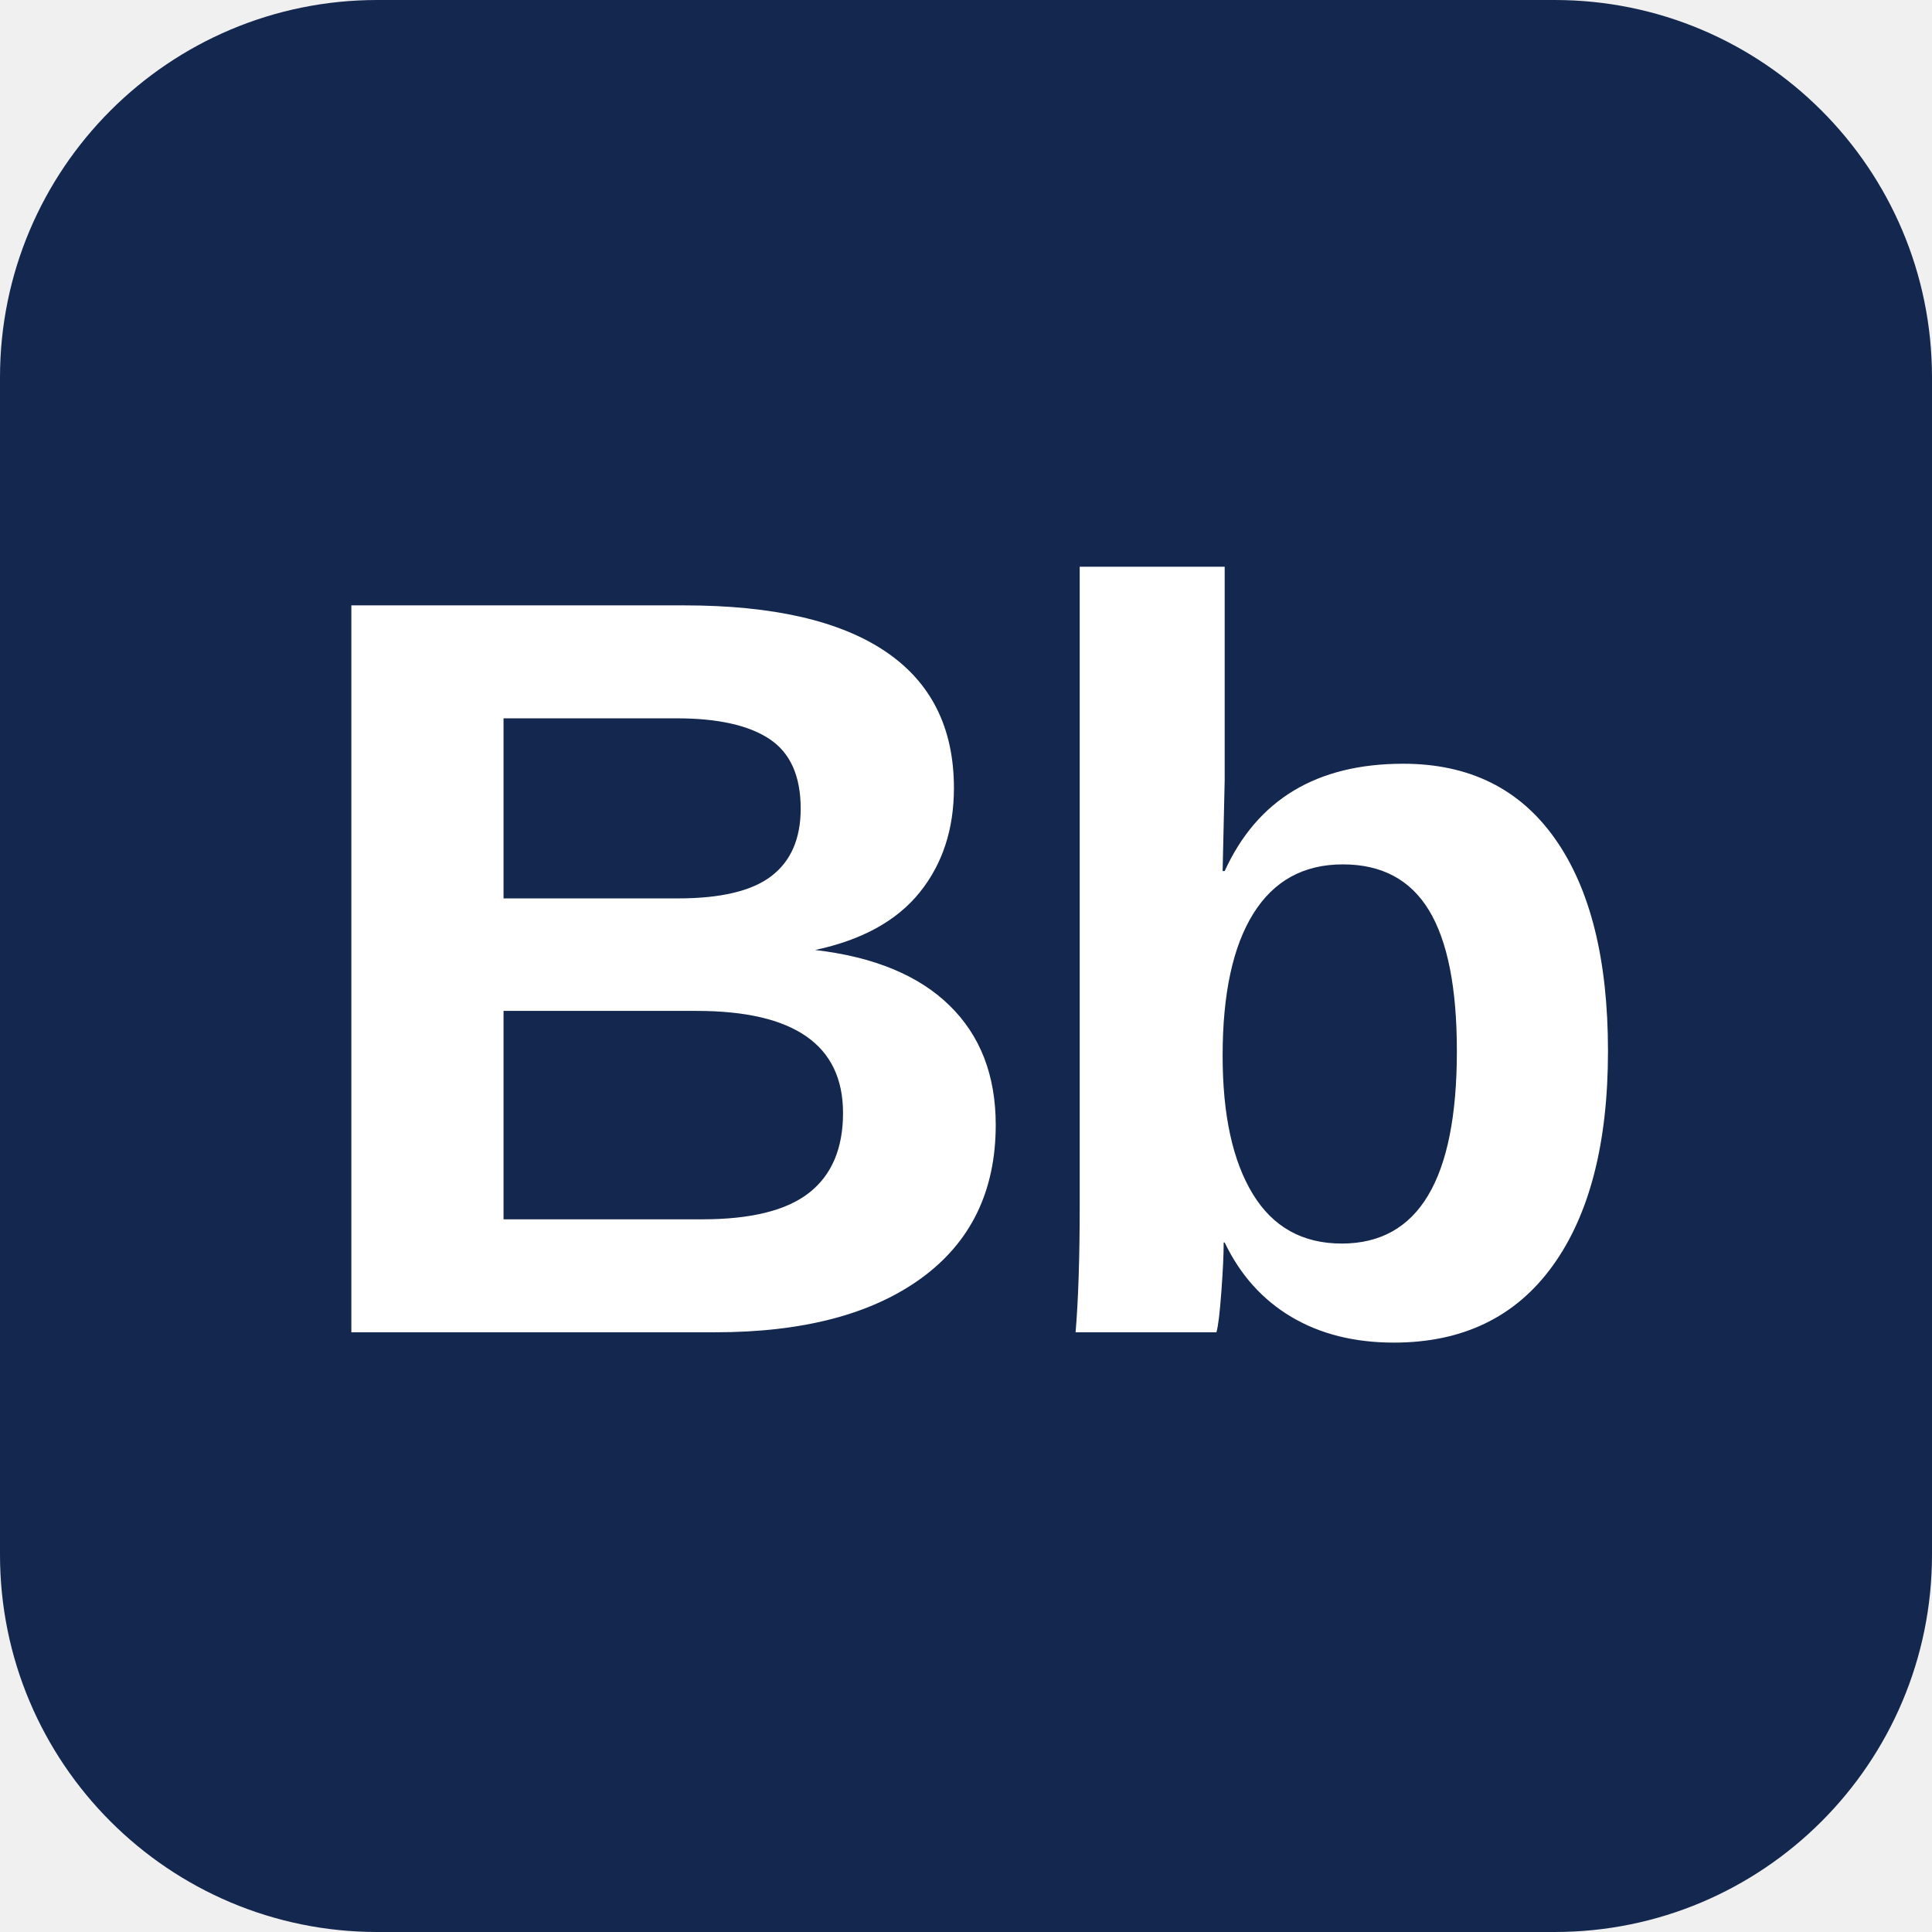
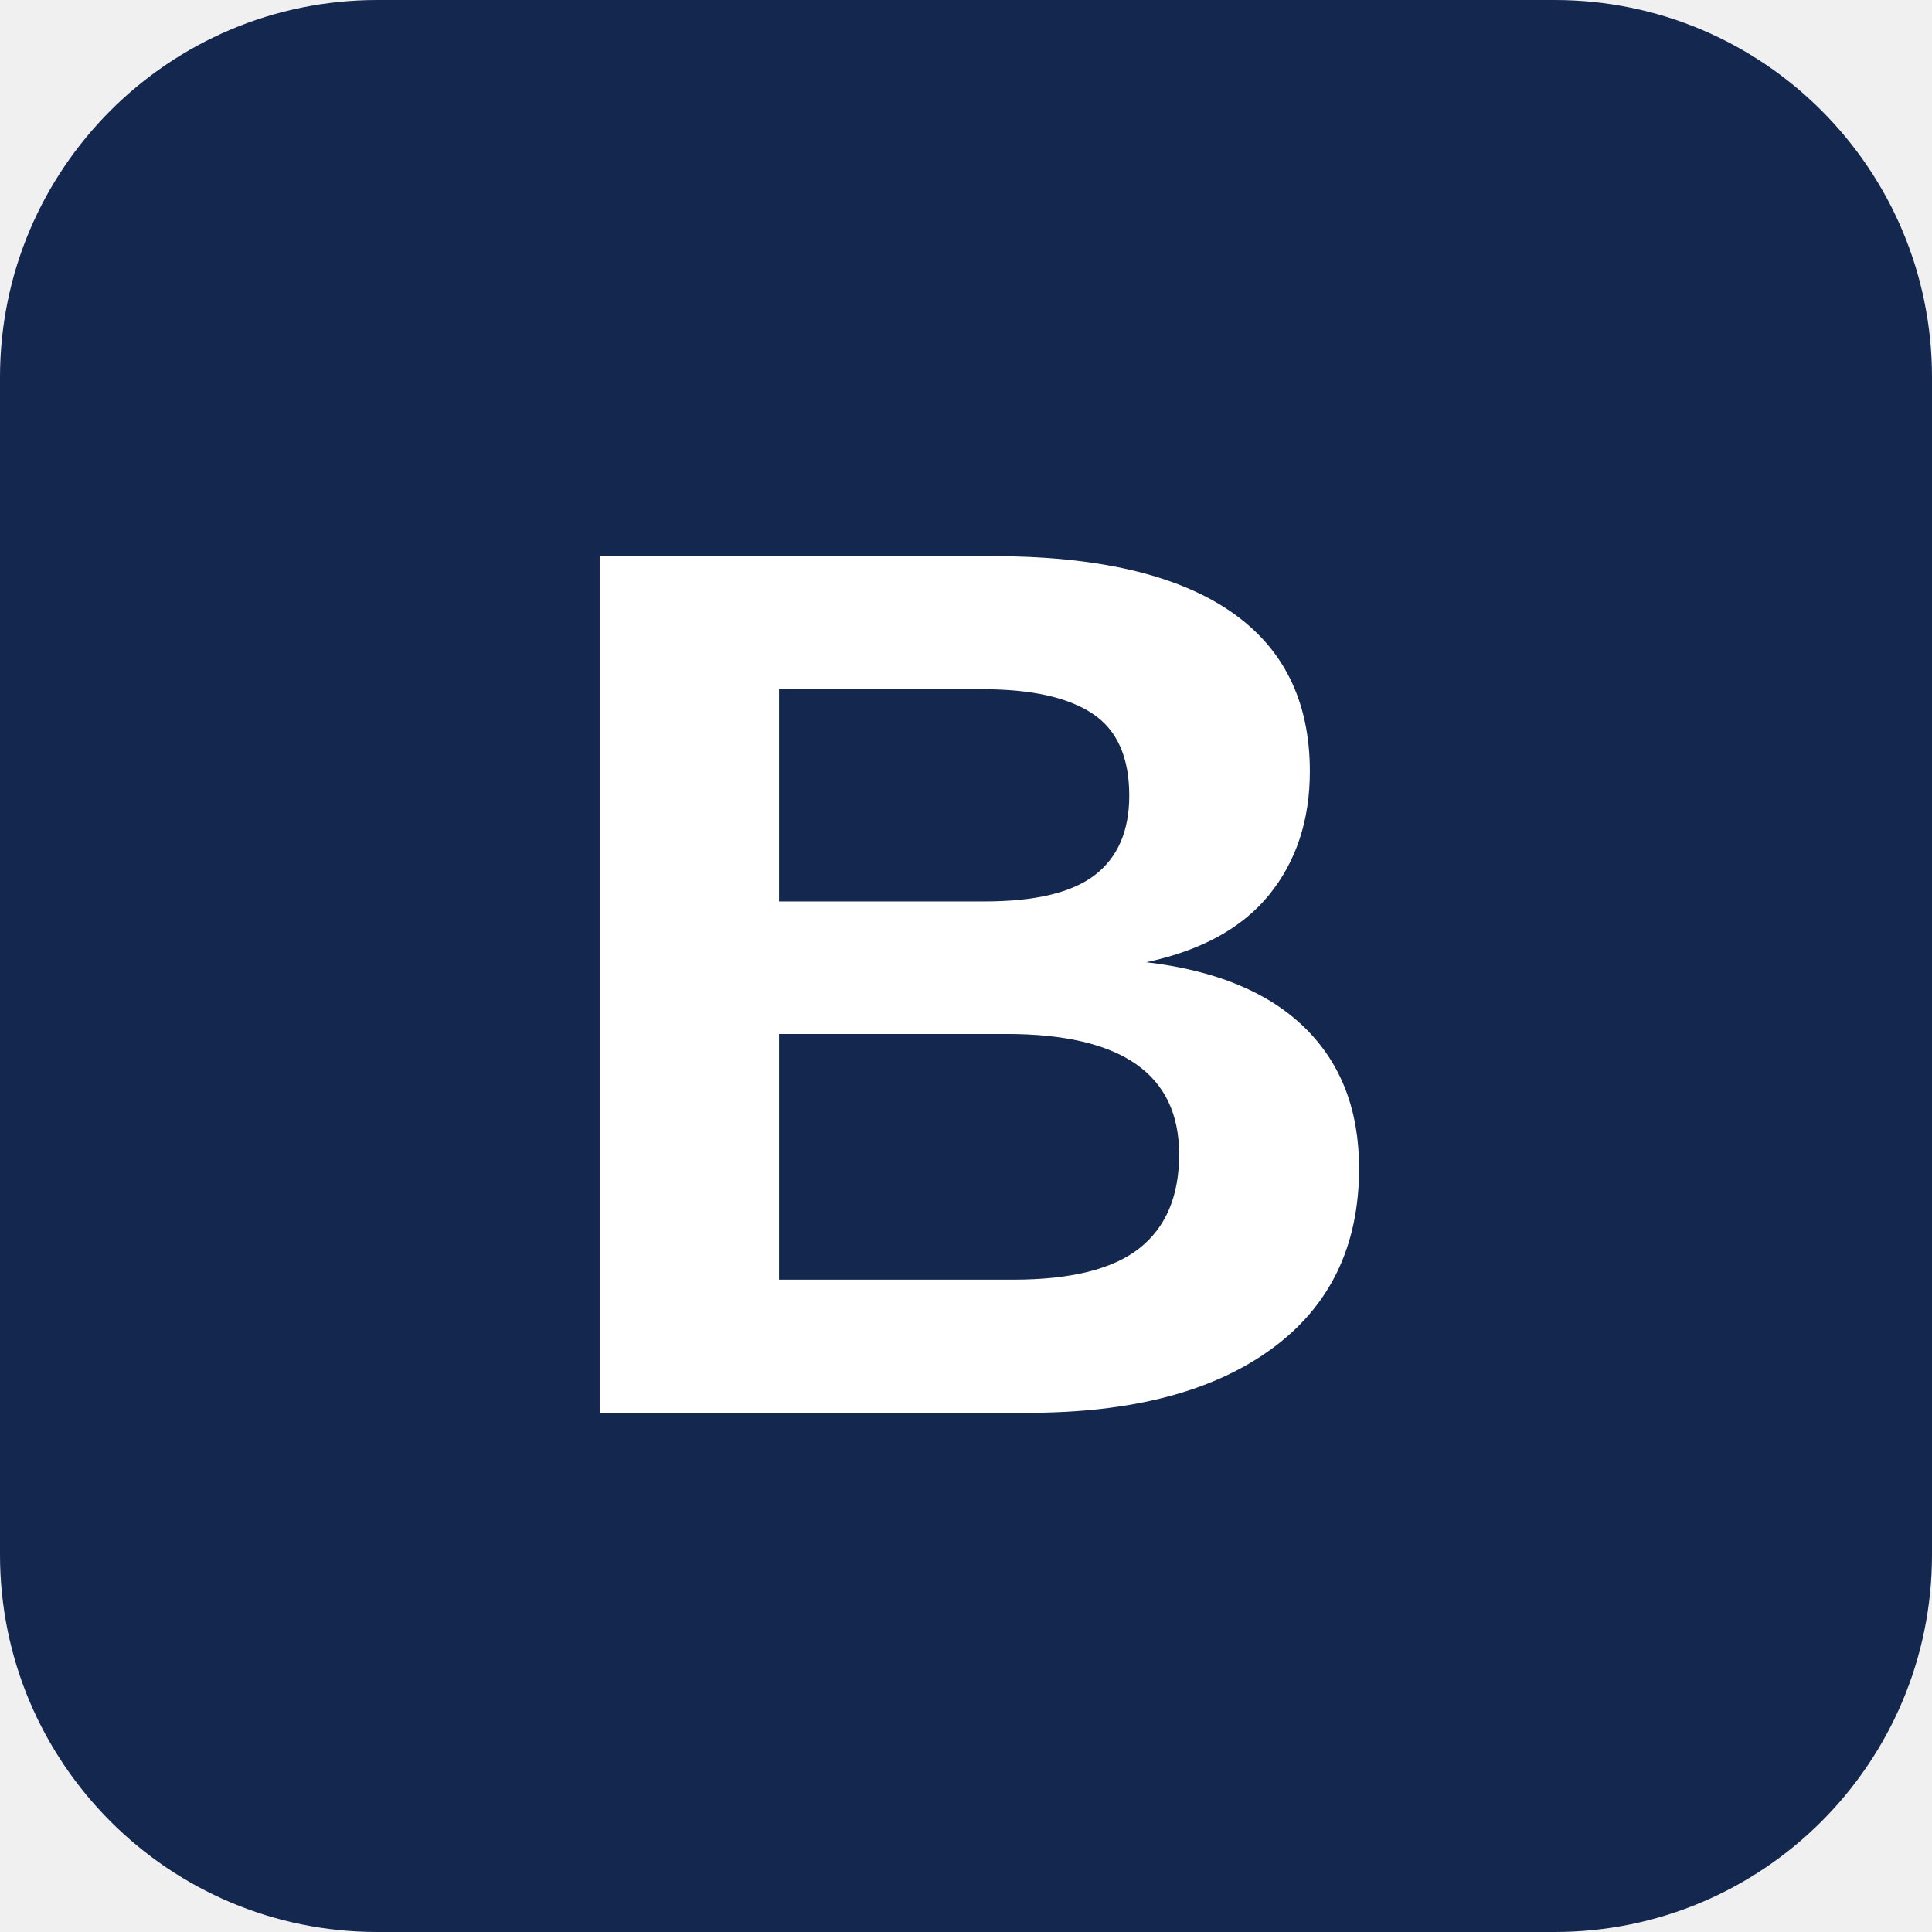
<svg xmlns="http://www.w3.org/2000/svg" width="512" height="512" viewBox="0 0 512 512">
  <rect width="512" height="512" rx="100" fill="#14274e" />
-   <text x="256" y="256" font-family="Arial Black, Arial, sans-serif" font-weight="900" font-size="280" text-anchor="middle" dominant-baseline="central" fill="white" letter-spacing="-10">Bb</text>
+   <text x="256" y="260" font-family="Arial Black, Arial, sans-serif" font-weight="900" font-size="330" text-anchor="middle" dominant-baseline="central" fill="white">B</text>
</svg>
